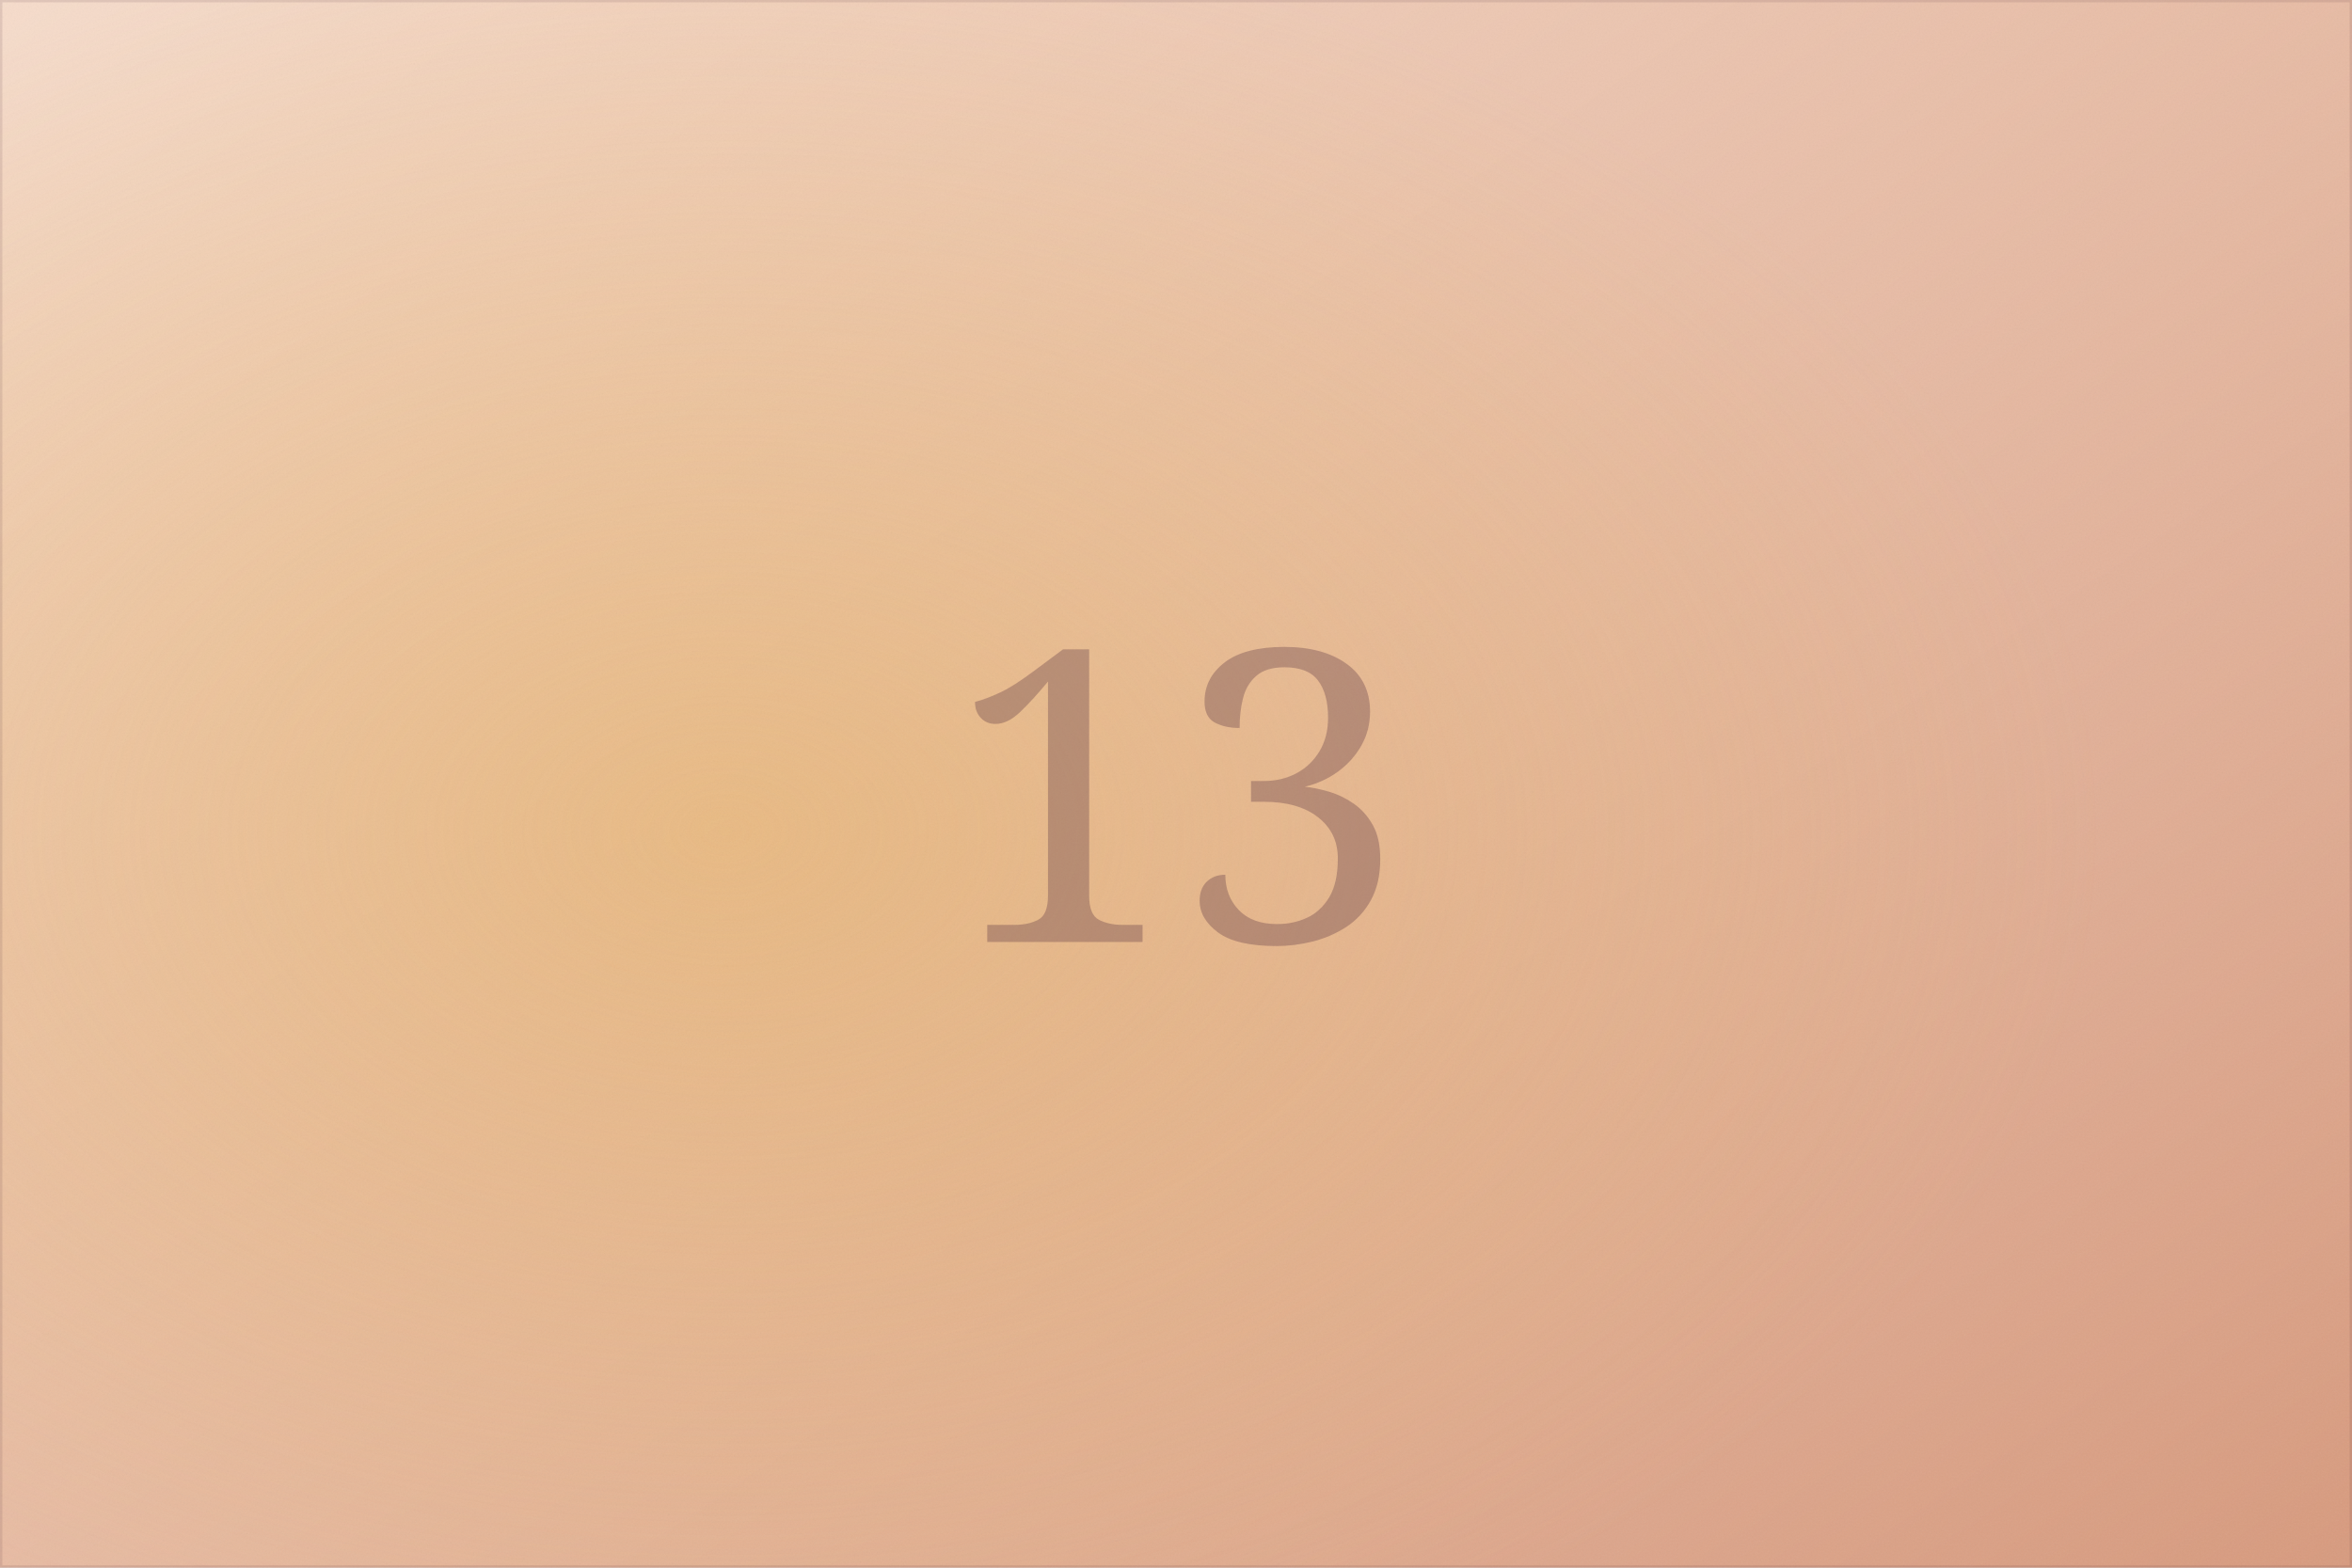
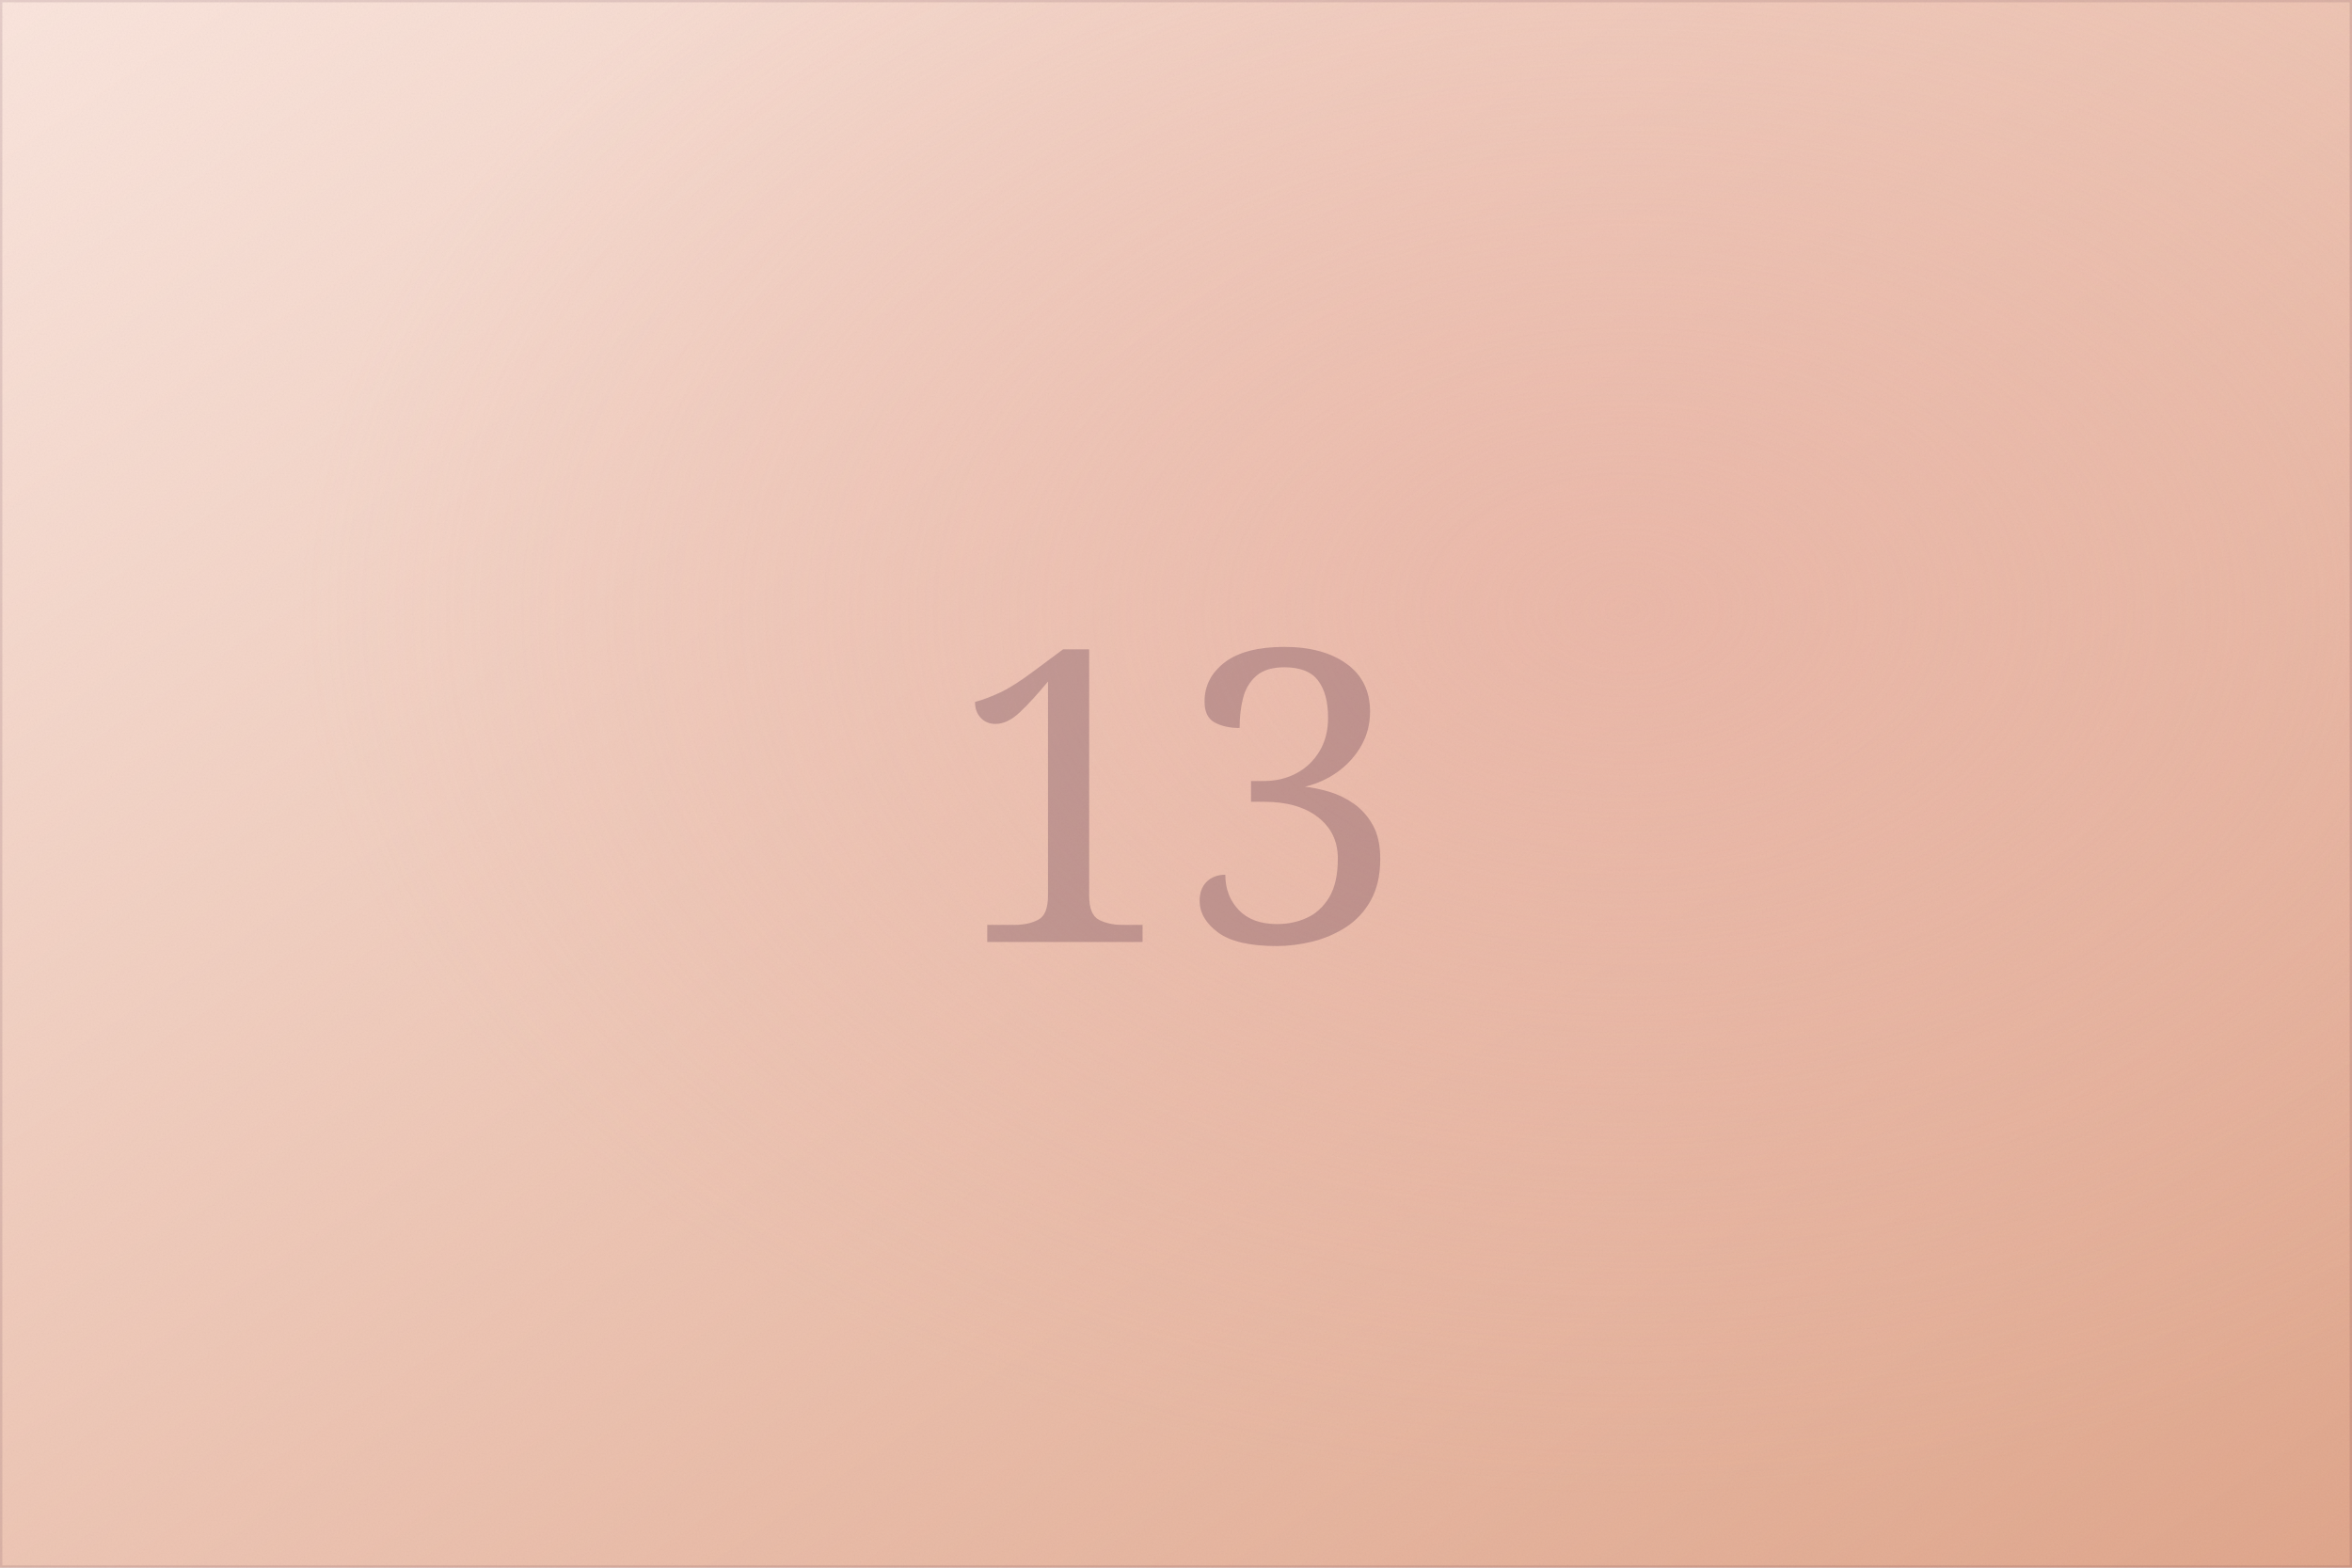
<svg xmlns="http://www.w3.org/2000/svg" viewBox="0 0 1500 1000" width="1500" height="1000" role="img" aria-label="Placeholder plate 13">
  <defs>
    <linearGradient id="g13" x1="0" y1="0" x2="1" y2="1">
-       <stop offset="0" stop-color="#F6DCCB" />
-       <stop offset="1" stop-color="#D79A7E" />
+       <stop offset="0" stop-color="#FAE4DC" />
+       <stop offset="1" stop-color="#DFA489" />
    </linearGradient>
-     <radialGradient id="s13" cx="31%" cy="53%" r="58%">
-       <stop offset="0" stop-color="#E7B463" stop-opacity=".55" />
-       <stop offset="1" stop-color="#E7B463" stop-opacity="0" />
+     <radialGradient id="s13" cx="69%" cy="39%" r="56%">
+       <stop offset="0" stop-color="#E9B0A2" stop-opacity=".62" />
+       <stop offset="1" stop-color="#E9B0A2" stop-opacity="0" />
    </radialGradient>
    <filter id="n13">
      <feTurbulence type="fractalNoise" baseFrequency="0.9" numOctaves="2" />
      <feColorMatrix type="saturate" values="0" />
    </filter>
  </defs>
  <rect width="1500" height="1000" fill="url(#g13)" />
  <rect width="1500" height="1000" fill="url(#s13)" />
  <rect width="1500" height="1000" filter="url(#n13)" opacity=".07" />
-   <g fill="#4A2438" opacity=".30">
-     <text x="750" y="500" font-family="Georgia,serif" font-size="260" text-anchor="middle" dominant-baseline="central">13</text>
-   </g>
-   <rect x="0" y="0" width="1500" height="1000" fill="none" stroke="#4A2438" stroke-opacity=".12" stroke-width="3" />
+   <text x="750" y="500" fill="#46203A" fill-opacity=".26" font-family="Georgia,serif" font-size="260" text-anchor="middle" dominant-baseline="central">13</text>
+   <rect x="0" y="0" width="1500" height="1000" fill="none" stroke="#46203A" stroke-opacity=".12" stroke-width="3" />
</svg>
